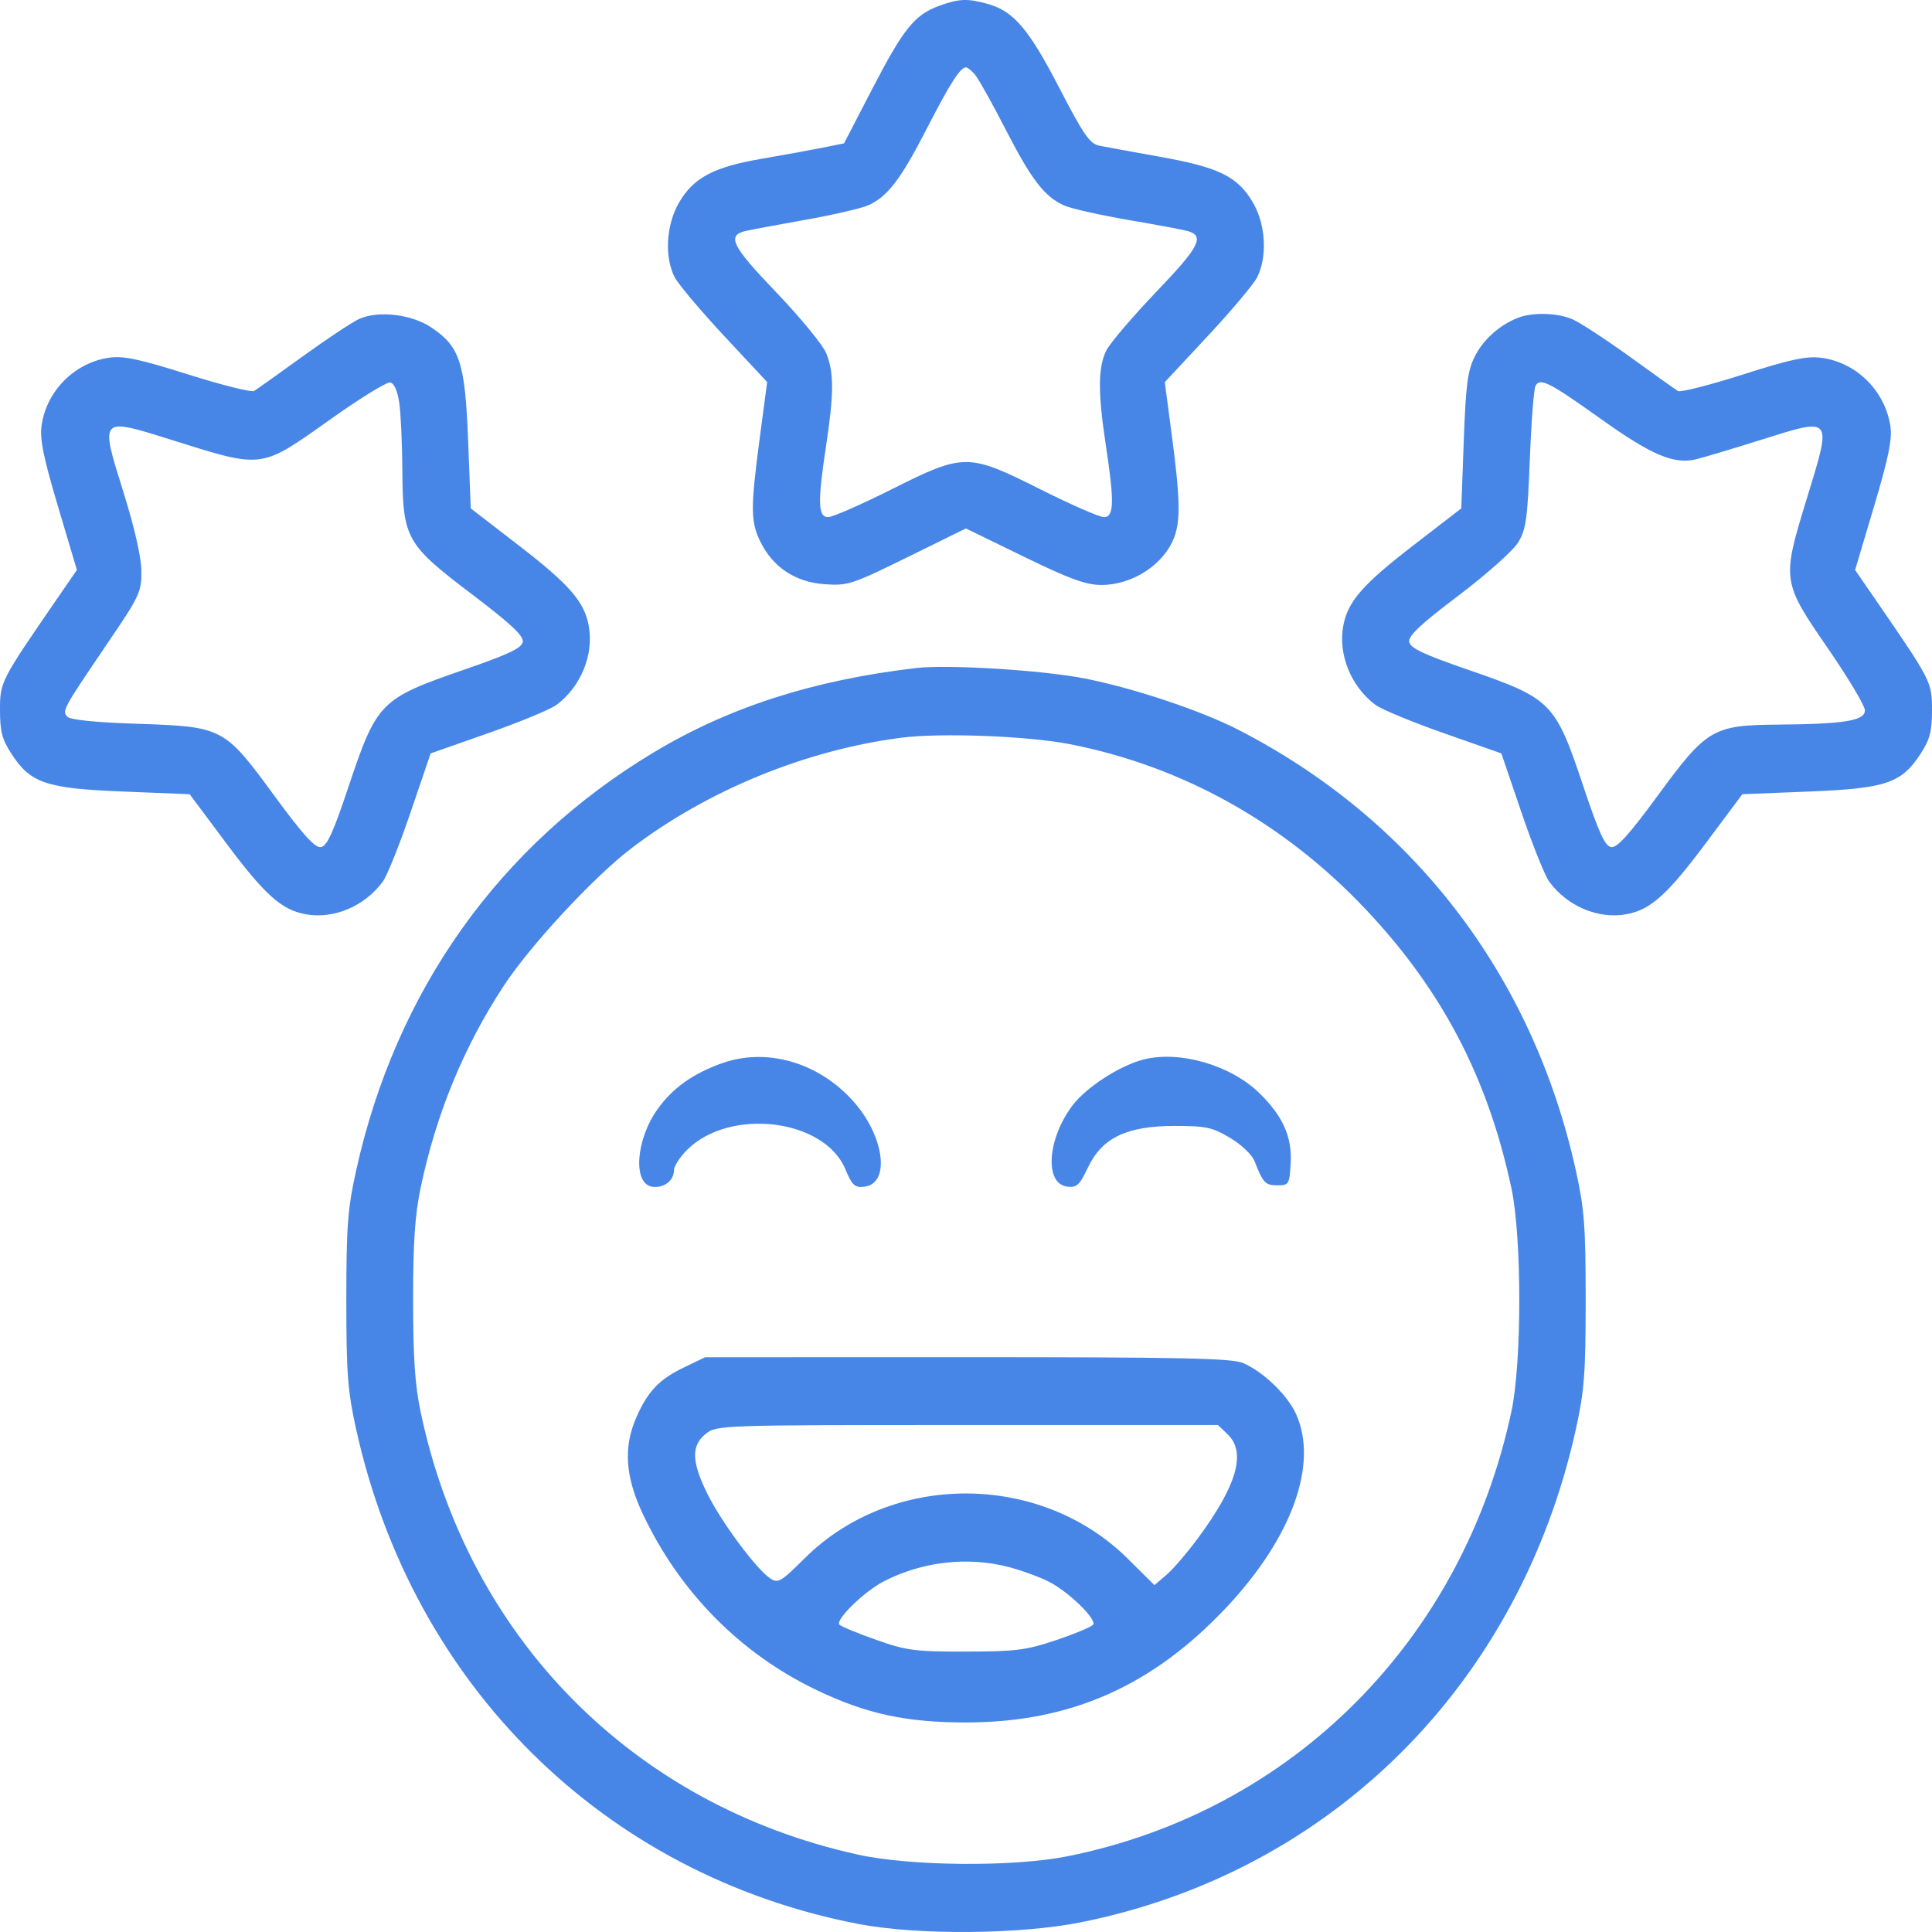
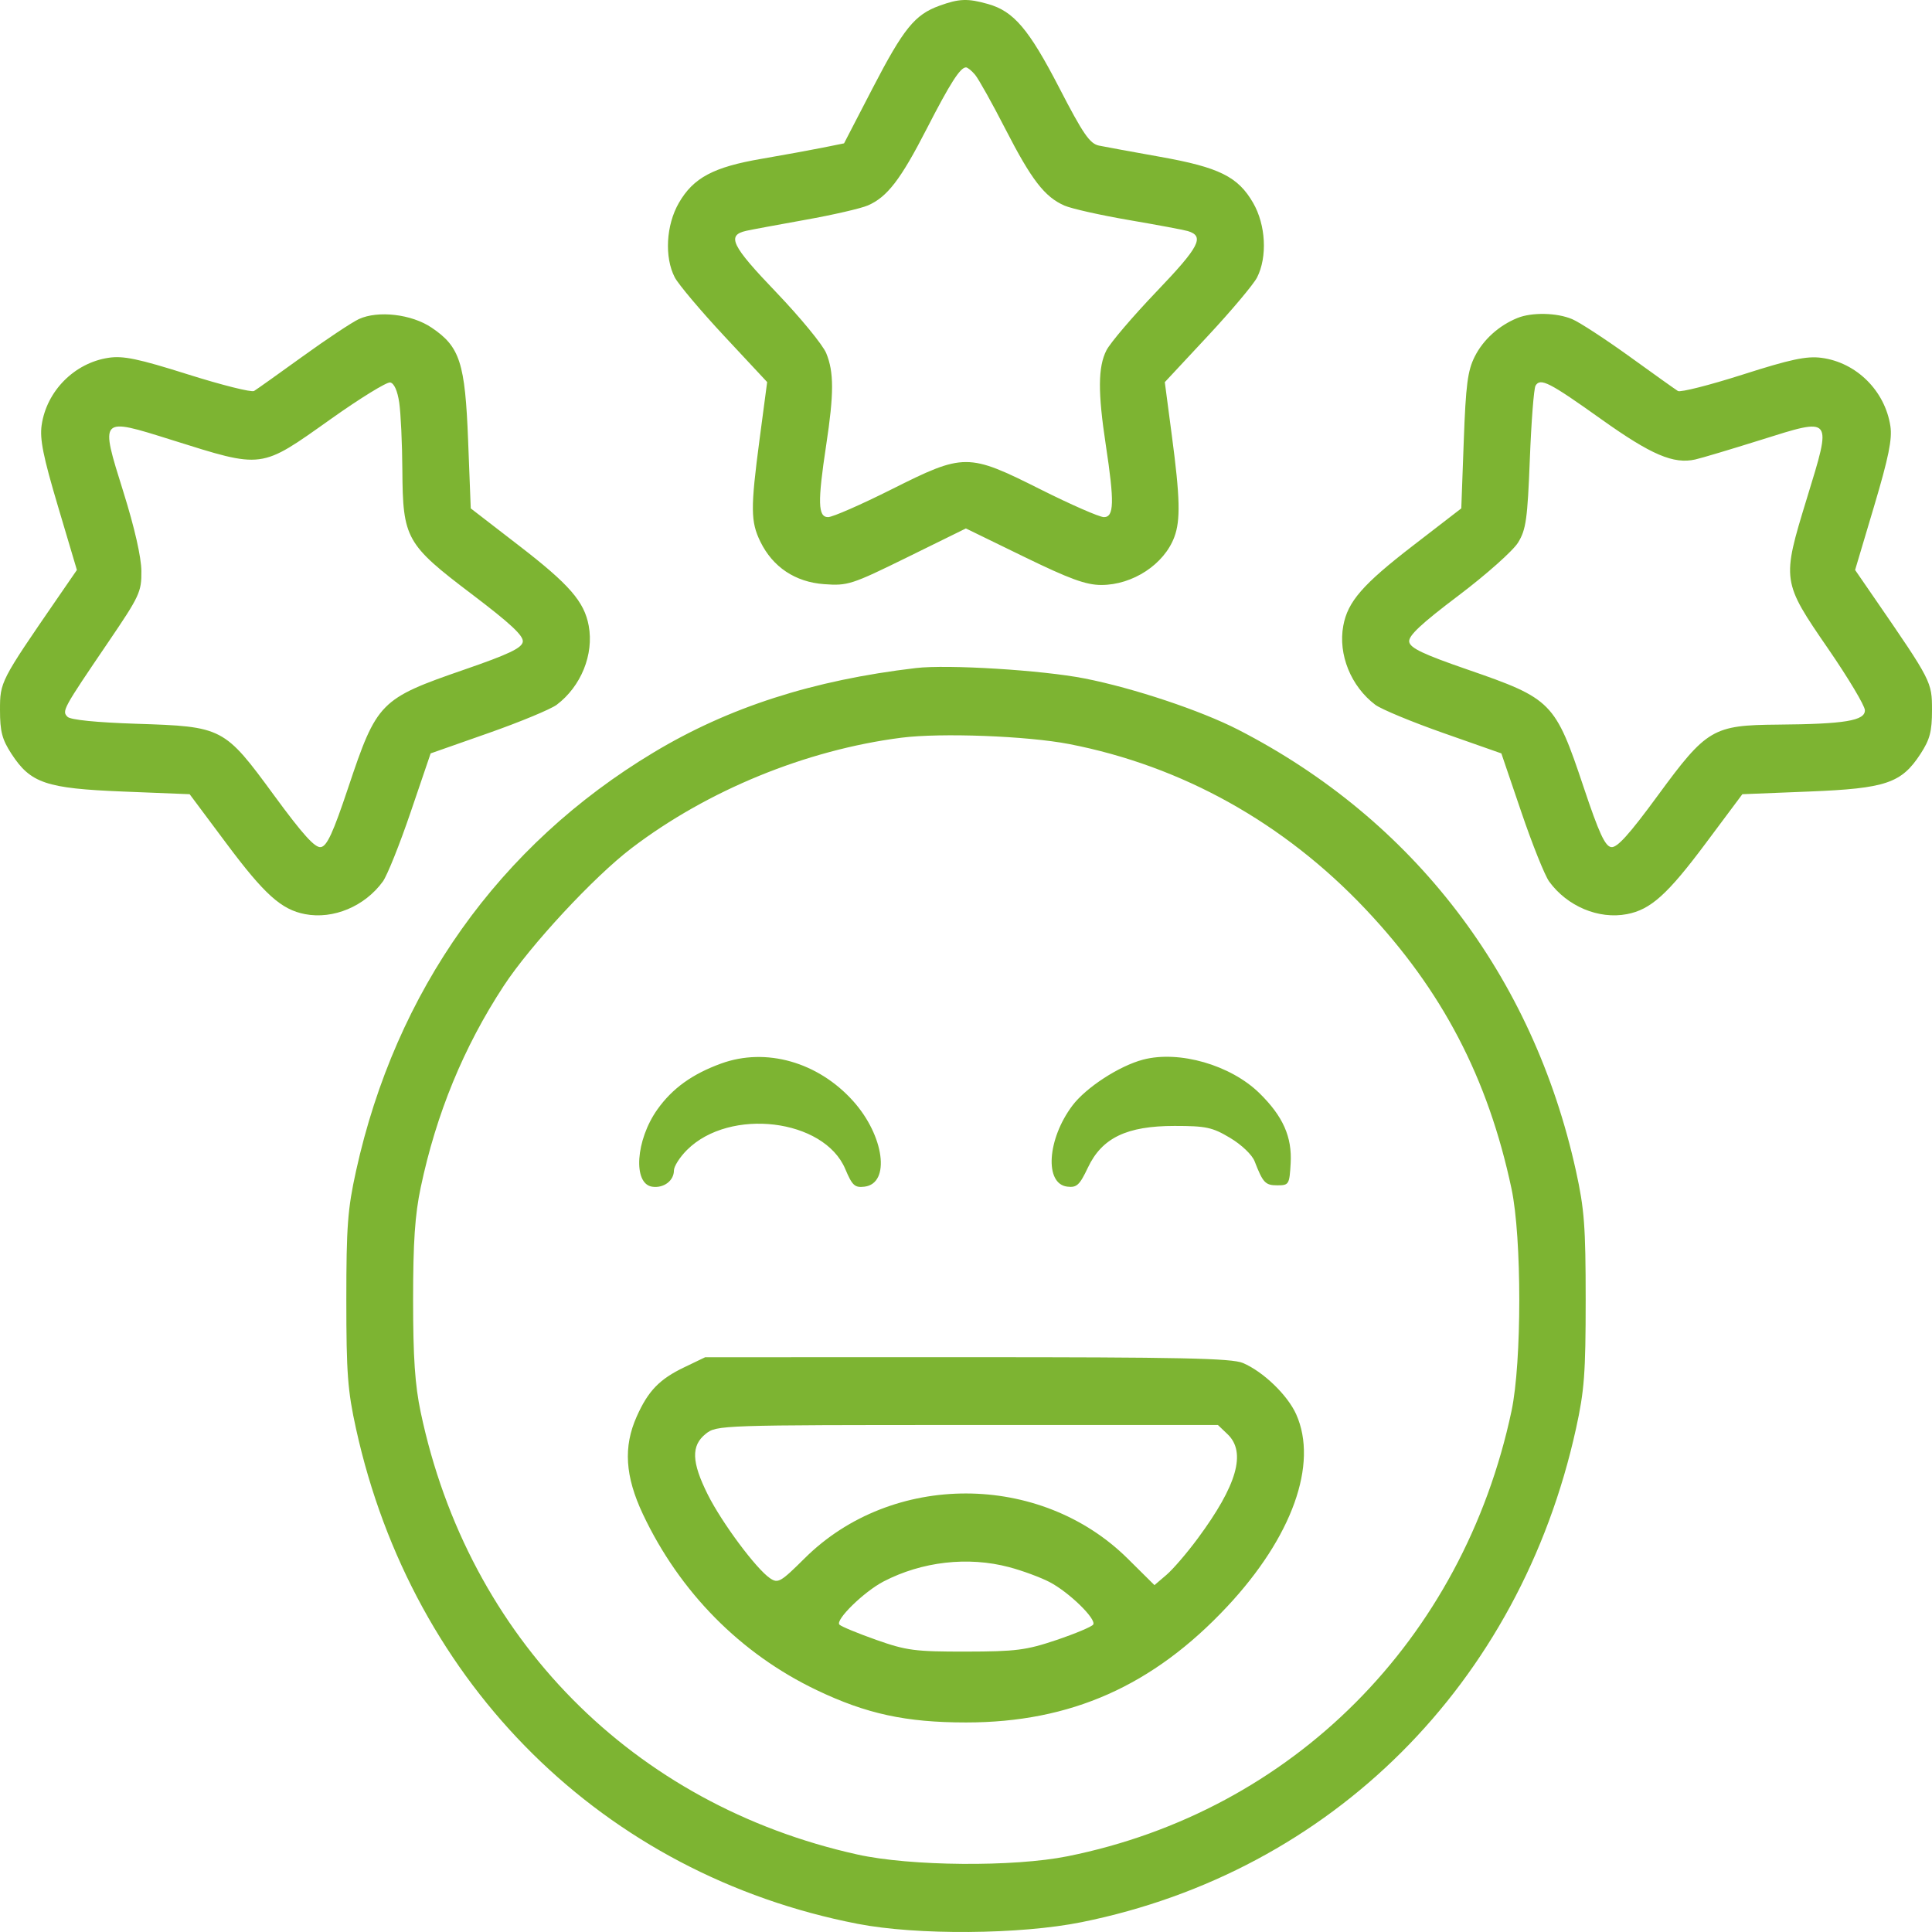
<svg xmlns="http://www.w3.org/2000/svg" width="50" height="50" viewBox="0 0 50 50" fill="none">
-   <path fill-rule="evenodd" clip-rule="evenodd" d="M24.313 0.148C23.674 0.379 23.386 0.735 22.583 2.283L21.844 3.71L21.289 3.822C20.984 3.883 20.273 4.013 19.709 4.11C18.464 4.323 17.944 4.6 17.569 5.251C17.237 5.826 17.192 6.657 17.463 7.179C17.558 7.36 18.134 8.044 18.744 8.698L19.854 9.888L19.656 11.382C19.422 13.154 19.425 13.502 19.679 14.02C20 14.676 20.58 15.063 21.326 15.118C21.939 15.163 22.037 15.132 23.483 14.421L24.997 13.676L26.499 14.408C27.686 14.986 28.106 15.139 28.503 15.139C29.315 15.139 30.129 14.605 30.392 13.897C30.554 13.462 30.54 12.877 30.328 11.279L30.145 9.89L31.255 8.699C31.866 8.044 32.44 7.361 32.532 7.182C32.803 6.65 32.76 5.821 32.431 5.251C32.04 4.572 31.551 4.33 30.022 4.058C29.309 3.931 28.597 3.8 28.441 3.768C28.203 3.718 28.031 3.468 27.415 2.276C26.627 0.753 26.235 0.291 25.57 0.104C25.044 -0.045 24.823 -0.037 24.313 0.148ZM25.236 1.936C25.325 2.042 25.677 2.672 26.018 3.336C26.694 4.654 27.036 5.098 27.549 5.321C27.733 5.401 28.486 5.57 29.223 5.696C29.959 5.822 30.642 5.95 30.741 5.98C31.183 6.115 31.044 6.383 29.93 7.547C29.315 8.19 28.732 8.874 28.634 9.067C28.415 9.498 28.411 10.154 28.618 11.516C28.843 12.999 28.833 13.383 28.569 13.383C28.453 13.383 27.718 13.061 26.936 12.669C25.046 11.721 24.954 11.721 23.064 12.669C22.282 13.061 21.547 13.383 21.431 13.383C21.167 13.383 21.157 12.999 21.382 11.516C21.584 10.186 21.584 9.63 21.383 9.141C21.295 8.925 20.711 8.215 20.087 7.563C18.926 6.352 18.798 6.088 19.315 5.973C19.442 5.944 20.13 5.817 20.842 5.689C21.555 5.562 22.284 5.394 22.462 5.316C22.963 5.098 23.309 4.647 23.982 3.336C24.59 2.152 24.851 1.744 25 1.744C25.041 1.744 25.147 1.83 25.236 1.936ZM9.287 8.258C9.109 8.341 8.453 8.776 7.829 9.227C7.206 9.677 6.642 10.078 6.576 10.118C6.511 10.159 5.741 9.966 4.866 9.69C3.574 9.282 3.187 9.202 2.806 9.26C1.925 9.394 1.206 10.119 1.078 11.002C1.026 11.363 1.116 11.812 1.501 13.106L1.99 14.751L1.497 15.467C0.009 17.629 0 17.646 0 18.376C0 18.931 0.054 19.136 0.297 19.51C0.792 20.27 1.192 20.405 3.184 20.485L4.908 20.554L5.856 21.824C6.844 23.148 7.281 23.541 7.895 23.658C8.626 23.798 9.439 23.457 9.907 22.815C10.021 22.658 10.346 21.848 10.629 21.014L11.145 19.498L12.636 18.974C13.456 18.686 14.253 18.355 14.407 18.24C15.038 17.764 15.373 16.938 15.236 16.195C15.121 15.569 14.734 15.125 13.432 14.121L12.183 13.157L12.115 11.405C12.037 9.386 11.903 8.972 11.168 8.478C10.652 8.13 9.784 8.029 9.287 8.258ZM39.27 8.23C38.789 8.426 38.386 8.791 38.166 9.228C37.982 9.595 37.935 9.958 37.882 11.412L37.818 13.157L36.568 14.121C35.266 15.125 34.879 15.569 34.764 16.195C34.627 16.938 34.962 17.764 35.593 18.24C35.747 18.355 36.544 18.686 37.364 18.974L38.855 19.498L39.371 21.014C39.654 21.848 39.979 22.658 40.093 22.815C40.561 23.457 41.374 23.798 42.105 23.658C42.719 23.541 43.156 23.148 44.144 21.824L45.092 20.554L46.816 20.485C48.808 20.405 49.208 20.27 49.703 19.51C49.946 19.136 50 18.931 50 18.376C50 17.646 49.991 17.629 48.503 15.467L48.01 14.751L48.5 13.106C48.878 11.836 48.974 11.362 48.923 11.027C48.782 10.11 48.041 9.377 47.135 9.26C46.75 9.211 46.336 9.299 45.098 9.695C44.243 9.968 43.49 10.159 43.424 10.119C43.358 10.078 42.794 9.677 42.171 9.226C41.547 8.776 40.88 8.341 40.689 8.26C40.292 8.091 39.644 8.078 39.27 8.23ZM10.332 10.419C10.372 10.69 10.409 11.477 10.413 12.168C10.425 13.94 10.506 14.086 12.214 15.38C13.212 16.137 13.553 16.455 13.53 16.609C13.506 16.771 13.168 16.932 12.012 17.331C9.836 18.083 9.753 18.167 9.013 20.38C8.62 21.555 8.462 21.899 8.303 21.923C8.152 21.947 7.838 21.6 7.094 20.585C5.8 18.82 5.767 18.803 3.527 18.731C2.494 18.697 1.824 18.63 1.747 18.551C1.598 18.4 1.623 18.355 2.804 16.616C3.614 15.424 3.664 15.317 3.659 14.778C3.656 14.42 3.483 13.657 3.195 12.737C2.583 10.781 2.568 10.797 4.441 11.385C6.829 12.134 6.724 12.148 8.564 10.843C9.318 10.307 10.008 9.883 10.097 9.898C10.199 9.916 10.286 10.11 10.332 10.419ZM41.447 10.854C42.736 11.772 43.312 12.018 43.875 11.891C44.036 11.855 44.795 11.628 45.56 11.388C47.445 10.796 47.416 10.76 46.761 12.9C46.109 15.03 46.111 15.043 47.324 16.806C47.835 17.55 48.258 18.258 48.263 18.378C48.274 18.651 47.745 18.739 46.011 18.753C44.33 18.767 44.17 18.861 42.906 20.585C42.162 21.6 41.848 21.947 41.697 21.923C41.538 21.899 41.38 21.555 40.987 20.38C40.247 18.167 40.164 18.083 37.988 17.331C36.829 16.931 36.494 16.771 36.47 16.609C36.447 16.454 36.776 16.145 37.746 15.413C38.467 14.868 39.158 14.253 39.288 14.041C39.494 13.704 39.531 13.44 39.592 11.884C39.63 10.909 39.696 10.052 39.74 9.98C39.866 9.773 40.093 9.889 41.447 10.854ZM23.704 17.289C21.038 17.603 18.864 18.302 16.913 19.475C12.921 21.873 10.241 25.644 9.214 30.305C8.997 31.29 8.963 31.742 8.963 33.64C8.963 35.538 8.997 35.991 9.214 36.976C10.677 43.62 15.632 48.512 22.192 49.788C23.729 50.087 26.401 50.067 27.994 49.745C34.463 48.439 39.332 43.579 40.786 36.976C41.003 35.991 41.037 35.538 41.037 33.64C41.037 31.742 41.003 31.29 40.786 30.305C39.673 25.252 36.581 21.214 32.043 18.884C31.071 18.386 29.336 17.807 28.067 17.558C26.972 17.343 24.527 17.192 23.704 17.289ZM27.67 19.256C30.59 19.823 33.227 21.292 35.342 23.531C37.325 25.63 38.509 27.899 39.118 30.765C39.386 32.029 39.386 35.252 39.118 36.516C37.859 42.446 33.446 46.871 27.628 48.04C26.231 48.321 23.56 48.299 22.191 47.995C16.378 46.706 12.119 42.393 10.888 36.55C10.739 35.843 10.691 35.137 10.691 33.64C10.691 32.144 10.739 31.437 10.888 30.731C11.29 28.822 12.001 27.094 13.034 25.518C13.72 24.469 15.369 22.692 16.345 21.95C18.313 20.451 20.862 19.408 23.327 19.092C24.349 18.961 26.584 19.046 27.67 19.256ZM18.663 27.524C17.915 27.796 17.4 28.167 17.013 28.712C16.45 29.505 16.375 30.639 16.88 30.712C17.178 30.755 17.441 30.557 17.441 30.291C17.441 30.185 17.594 29.945 17.782 29.758C18.889 28.658 21.327 28.953 21.875 30.253C22.056 30.682 22.12 30.741 22.373 30.711C23.051 30.629 22.886 29.392 22.077 28.493C21.171 27.485 19.824 27.102 18.663 27.524ZM29.583 27.423C28.964 27.586 28.105 28.145 27.753 28.613C27.1 29.483 27.027 30.639 27.621 30.71C27.866 30.74 27.939 30.672 28.154 30.219C28.518 29.448 29.159 29.139 30.397 29.139C31.212 29.139 31.377 29.174 31.836 29.449C32.131 29.625 32.404 29.886 32.469 30.053C32.685 30.611 32.746 30.676 33.057 30.676C33.357 30.676 33.371 30.654 33.402 30.106C33.441 29.422 33.204 28.89 32.596 28.293C31.851 27.562 30.518 27.178 29.583 27.423ZM17.711 35.384C17.067 35.692 16.774 35.996 16.478 36.66C16.128 37.443 16.177 38.206 16.637 39.184C17.59 41.204 19.166 42.8 21.14 43.742C22.423 44.355 23.448 44.577 25 44.577C27.708 44.578 29.842 43.63 31.764 41.573C33.442 39.778 34.119 37.887 33.546 36.604C33.323 36.105 32.693 35.498 32.166 35.274C31.877 35.151 30.54 35.123 25.03 35.124L18.25 35.125L17.711 35.384ZM31.77 37.118C32.259 37.586 32.015 38.439 30.999 39.813C30.723 40.187 30.358 40.612 30.187 40.758L29.877 41.023L29.188 40.34C26.923 38.093 23.081 38.087 20.826 40.327C20.202 40.947 20.135 40.986 19.927 40.844C19.568 40.6 18.681 39.407 18.316 38.677C17.896 37.836 17.882 37.413 18.265 37.107C18.546 36.883 18.637 36.879 25.035 36.879H31.52L31.77 37.118ZM26.114 40.557C26.456 40.647 26.926 40.821 27.16 40.942C27.663 41.203 28.379 41.9 28.292 42.043C28.259 42.098 27.832 42.277 27.345 42.442C26.558 42.707 26.294 42.741 25 42.743C23.681 42.745 23.46 42.716 22.678 42.44C22.203 42.272 21.774 42.095 21.725 42.046C21.607 41.928 22.357 41.194 22.867 40.928C23.861 40.412 25.052 40.276 26.114 40.557Z" fill="#4786E6" />
+   <path fill-rule="evenodd" clip-rule="evenodd" d="M24.313 0.148C23.674 0.379 23.386 0.735 22.583 2.283L21.844 3.71L21.289 3.822C20.984 3.883 20.273 4.013 19.709 4.11C18.464 4.323 17.944 4.6 17.569 5.251C17.237 5.826 17.192 6.657 17.463 7.179C17.558 7.36 18.134 8.044 18.744 8.698L19.854 9.888L19.656 11.382C19.422 13.154 19.425 13.502 19.679 14.02C20 14.676 20.58 15.063 21.326 15.118C21.939 15.163 22.037 15.132 23.483 14.421L24.997 13.676L26.499 14.408C27.686 14.986 28.106 15.139 28.503 15.139C29.315 15.139 30.129 14.605 30.392 13.897C30.554 13.462 30.54 12.877 30.328 11.279L30.145 9.89L31.255 8.699C31.866 8.044 32.44 7.361 32.532 7.182C32.803 6.65 32.76 5.821 32.431 5.251C32.04 4.572 31.551 4.33 30.022 4.058C29.309 3.931 28.597 3.8 28.441 3.768C28.203 3.718 28.031 3.468 27.415 2.276C26.627 0.753 26.235 0.291 25.57 0.104C25.044 -0.045 24.823 -0.037 24.313 0.148ZM25.236 1.936C25.325 2.042 25.677 2.672 26.018 3.336C26.694 4.654 27.036 5.098 27.549 5.321C27.733 5.401 28.486 5.57 29.223 5.696C29.959 5.822 30.642 5.95 30.741 5.98C31.183 6.115 31.044 6.383 29.93 7.547C29.315 8.19 28.732 8.874 28.634 9.067C28.415 9.498 28.411 10.154 28.618 11.516C28.843 12.999 28.833 13.383 28.569 13.383C28.453 13.383 27.718 13.061 26.936 12.669C25.046 11.721 24.954 11.721 23.064 12.669C22.282 13.061 21.547 13.383 21.431 13.383C21.167 13.383 21.157 12.999 21.382 11.516C21.584 10.186 21.584 9.63 21.383 9.141C21.295 8.925 20.711 8.215 20.087 7.563C18.926 6.352 18.798 6.088 19.315 5.973C19.442 5.944 20.13 5.817 20.842 5.689C21.555 5.562 22.284 5.394 22.462 5.316C22.963 5.098 23.309 4.647 23.982 3.336C24.59 2.152 24.851 1.744 25 1.744C25.041 1.744 25.147 1.83 25.236 1.936ZM9.287 8.258C9.109 8.341 8.453 8.776 7.829 9.227C7.206 9.677 6.642 10.078 6.576 10.118C6.511 10.159 5.741 9.966 4.866 9.69C3.574 9.282 3.187 9.202 2.806 9.26C1.925 9.394 1.206 10.119 1.078 11.002C1.026 11.363 1.116 11.812 1.501 13.106L1.99 14.751L1.497 15.467C0.009 17.629 0 17.646 0 18.376C0 18.931 0.054 19.136 0.297 19.51C0.792 20.27 1.192 20.405 3.184 20.485L4.908 20.554L5.856 21.824C6.844 23.148 7.281 23.541 7.895 23.658C8.626 23.798 9.439 23.457 9.907 22.815C10.021 22.658 10.346 21.848 10.629 21.014L11.145 19.498L12.636 18.974C13.456 18.686 14.253 18.355 14.407 18.24C15.038 17.764 15.373 16.938 15.236 16.195C15.121 15.569 14.734 15.125 13.432 14.121L12.183 13.157L12.115 11.405C12.037 9.386 11.903 8.972 11.168 8.478C10.652 8.13 9.784 8.029 9.287 8.258ZM39.27 8.23C38.789 8.426 38.386 8.791 38.166 9.228C37.982 9.595 37.935 9.958 37.882 11.412L37.818 13.157L36.568 14.121C35.266 15.125 34.879 15.569 34.764 16.195C34.627 16.938 34.962 17.764 35.593 18.24C35.747 18.355 36.544 18.686 37.364 18.974L38.855 19.498L39.371 21.014C39.654 21.848 39.979 22.658 40.093 22.815C40.561 23.457 41.374 23.798 42.105 23.658C42.719 23.541 43.156 23.148 44.144 21.824L45.092 20.554L46.816 20.485C48.808 20.405 49.208 20.27 49.703 19.51C49.946 19.136 50 18.931 50 18.376C50 17.646 49.991 17.629 48.503 15.467L48.01 14.751L48.5 13.106C48.878 11.836 48.974 11.362 48.923 11.027C48.782 10.11 48.041 9.377 47.135 9.26C46.75 9.211 46.336 9.299 45.098 9.695C44.243 9.968 43.49 10.159 43.424 10.119C43.358 10.078 42.794 9.677 42.171 9.226C41.547 8.776 40.88 8.341 40.689 8.26C40.292 8.091 39.644 8.078 39.27 8.23ZM10.332 10.419C10.372 10.69 10.409 11.477 10.413 12.168C10.425 13.94 10.506 14.086 12.214 15.38C13.212 16.137 13.553 16.455 13.53 16.609C13.506 16.771 13.168 16.932 12.012 17.331C9.836 18.083 9.753 18.167 9.013 20.38C8.62 21.555 8.462 21.899 8.303 21.923C8.152 21.947 7.838 21.6 7.094 20.585C5.8 18.82 5.767 18.803 3.527 18.731C2.494 18.697 1.824 18.63 1.747 18.551C1.598 18.4 1.623 18.355 2.804 16.616C3.614 15.424 3.664 15.317 3.659 14.778C3.656 14.42 3.483 13.657 3.195 12.737C2.583 10.781 2.568 10.797 4.441 11.385C6.829 12.134 6.724 12.148 8.564 10.843C9.318 10.307 10.008 9.883 10.097 9.898C10.199 9.916 10.286 10.11 10.332 10.419ZM41.447 10.854C42.736 11.772 43.312 12.018 43.875 11.891C44.036 11.855 44.795 11.628 45.56 11.388C47.445 10.796 47.416 10.76 46.761 12.9C46.109 15.03 46.111 15.043 47.324 16.806C47.835 17.55 48.258 18.258 48.263 18.378C48.274 18.651 47.745 18.739 46.011 18.753C44.33 18.767 44.17 18.861 42.906 20.585C42.162 21.6 41.848 21.947 41.697 21.923C41.538 21.899 41.38 21.555 40.987 20.38C40.247 18.167 40.164 18.083 37.988 17.331C36.829 16.931 36.494 16.771 36.47 16.609C36.447 16.454 36.776 16.145 37.746 15.413C38.467 14.868 39.158 14.253 39.288 14.041C39.494 13.704 39.531 13.44 39.592 11.884C39.63 10.909 39.696 10.052 39.74 9.98C39.866 9.773 40.093 9.889 41.447 10.854ZM23.704 17.289C21.038 17.603 18.864 18.302 16.913 19.475C12.921 21.873 10.241 25.644 9.214 30.305C8.997 31.29 8.963 31.742 8.963 33.64C8.963 35.538 8.997 35.991 9.214 36.976C10.677 43.62 15.632 48.512 22.192 49.788C23.729 50.087 26.401 50.067 27.994 49.745C34.463 48.439 39.332 43.579 40.786 36.976C41.003 35.991 41.037 35.538 41.037 33.64C41.037 31.742 41.003 31.29 40.786 30.305C39.673 25.252 36.581 21.214 32.043 18.884C31.071 18.386 29.336 17.807 28.067 17.558C26.972 17.343 24.527 17.192 23.704 17.289ZM27.67 19.256C30.59 19.823 33.227 21.292 35.342 23.531C37.325 25.63 38.509 27.899 39.118 30.765C39.386 32.029 39.386 35.252 39.118 36.516C37.859 42.446 33.446 46.871 27.628 48.04C26.231 48.321 23.56 48.299 22.191 47.995C16.378 46.706 12.119 42.393 10.888 36.55C10.739 35.843 10.691 35.137 10.691 33.64C10.691 32.144 10.739 31.437 10.888 30.731C11.29 28.822 12.001 27.094 13.034 25.518C13.72 24.469 15.369 22.692 16.345 21.95C18.313 20.451 20.862 19.408 23.327 19.092C24.349 18.961 26.584 19.046 27.67 19.256ZM18.663 27.524C17.915 27.796 17.4 28.167 17.013 28.712C16.45 29.505 16.375 30.639 16.88 30.712C17.178 30.755 17.441 30.557 17.441 30.291C17.441 30.185 17.594 29.945 17.782 29.758C18.889 28.658 21.327 28.953 21.875 30.253C22.056 30.682 22.12 30.741 22.373 30.711C23.051 30.629 22.886 29.392 22.077 28.493C21.171 27.485 19.824 27.102 18.663 27.524ZM29.583 27.423C28.964 27.586 28.105 28.145 27.753 28.613C27.1 29.483 27.027 30.639 27.621 30.71C27.866 30.74 27.939 30.672 28.154 30.219C28.518 29.448 29.159 29.139 30.397 29.139C31.212 29.139 31.377 29.174 31.836 29.449C32.131 29.625 32.404 29.886 32.469 30.053C32.685 30.611 32.746 30.676 33.057 30.676C33.357 30.676 33.371 30.654 33.402 30.106C33.441 29.422 33.204 28.89 32.596 28.293C31.851 27.562 30.518 27.178 29.583 27.423ZM17.711 35.384C17.067 35.692 16.774 35.996 16.478 36.66C16.128 37.443 16.177 38.206 16.637 39.184C17.59 41.204 19.166 42.8 21.14 43.742C22.423 44.355 23.448 44.577 25 44.577C27.708 44.578 29.842 43.63 31.764 41.573C33.442 39.778 34.119 37.887 33.546 36.604C33.323 36.105 32.693 35.498 32.166 35.274C31.877 35.151 30.54 35.123 25.03 35.124L18.25 35.125L17.711 35.384ZM31.77 37.118C32.259 37.586 32.015 38.439 30.999 39.813C30.723 40.187 30.358 40.612 30.187 40.758L29.877 41.023L29.188 40.34C26.923 38.093 23.081 38.087 20.826 40.327C20.202 40.947 20.135 40.986 19.927 40.844C19.568 40.6 18.681 39.407 18.316 38.677C17.896 37.836 17.882 37.413 18.265 37.107C18.546 36.883 18.637 36.879 25.035 36.879H31.52L31.77 37.118ZM26.114 40.557C26.456 40.647 26.926 40.821 27.16 40.942C27.663 41.203 28.379 41.9 28.292 42.043C28.259 42.098 27.832 42.277 27.345 42.442C26.558 42.707 26.294 42.741 25 42.743C23.681 42.745 23.46 42.716 22.678 42.44C22.203 42.272 21.774 42.095 21.725 42.046C21.607 41.928 22.357 41.194 22.867 40.928C23.861 40.412 25.052 40.276 26.114 40.557Z" fill="#7db432" />
</svg>
